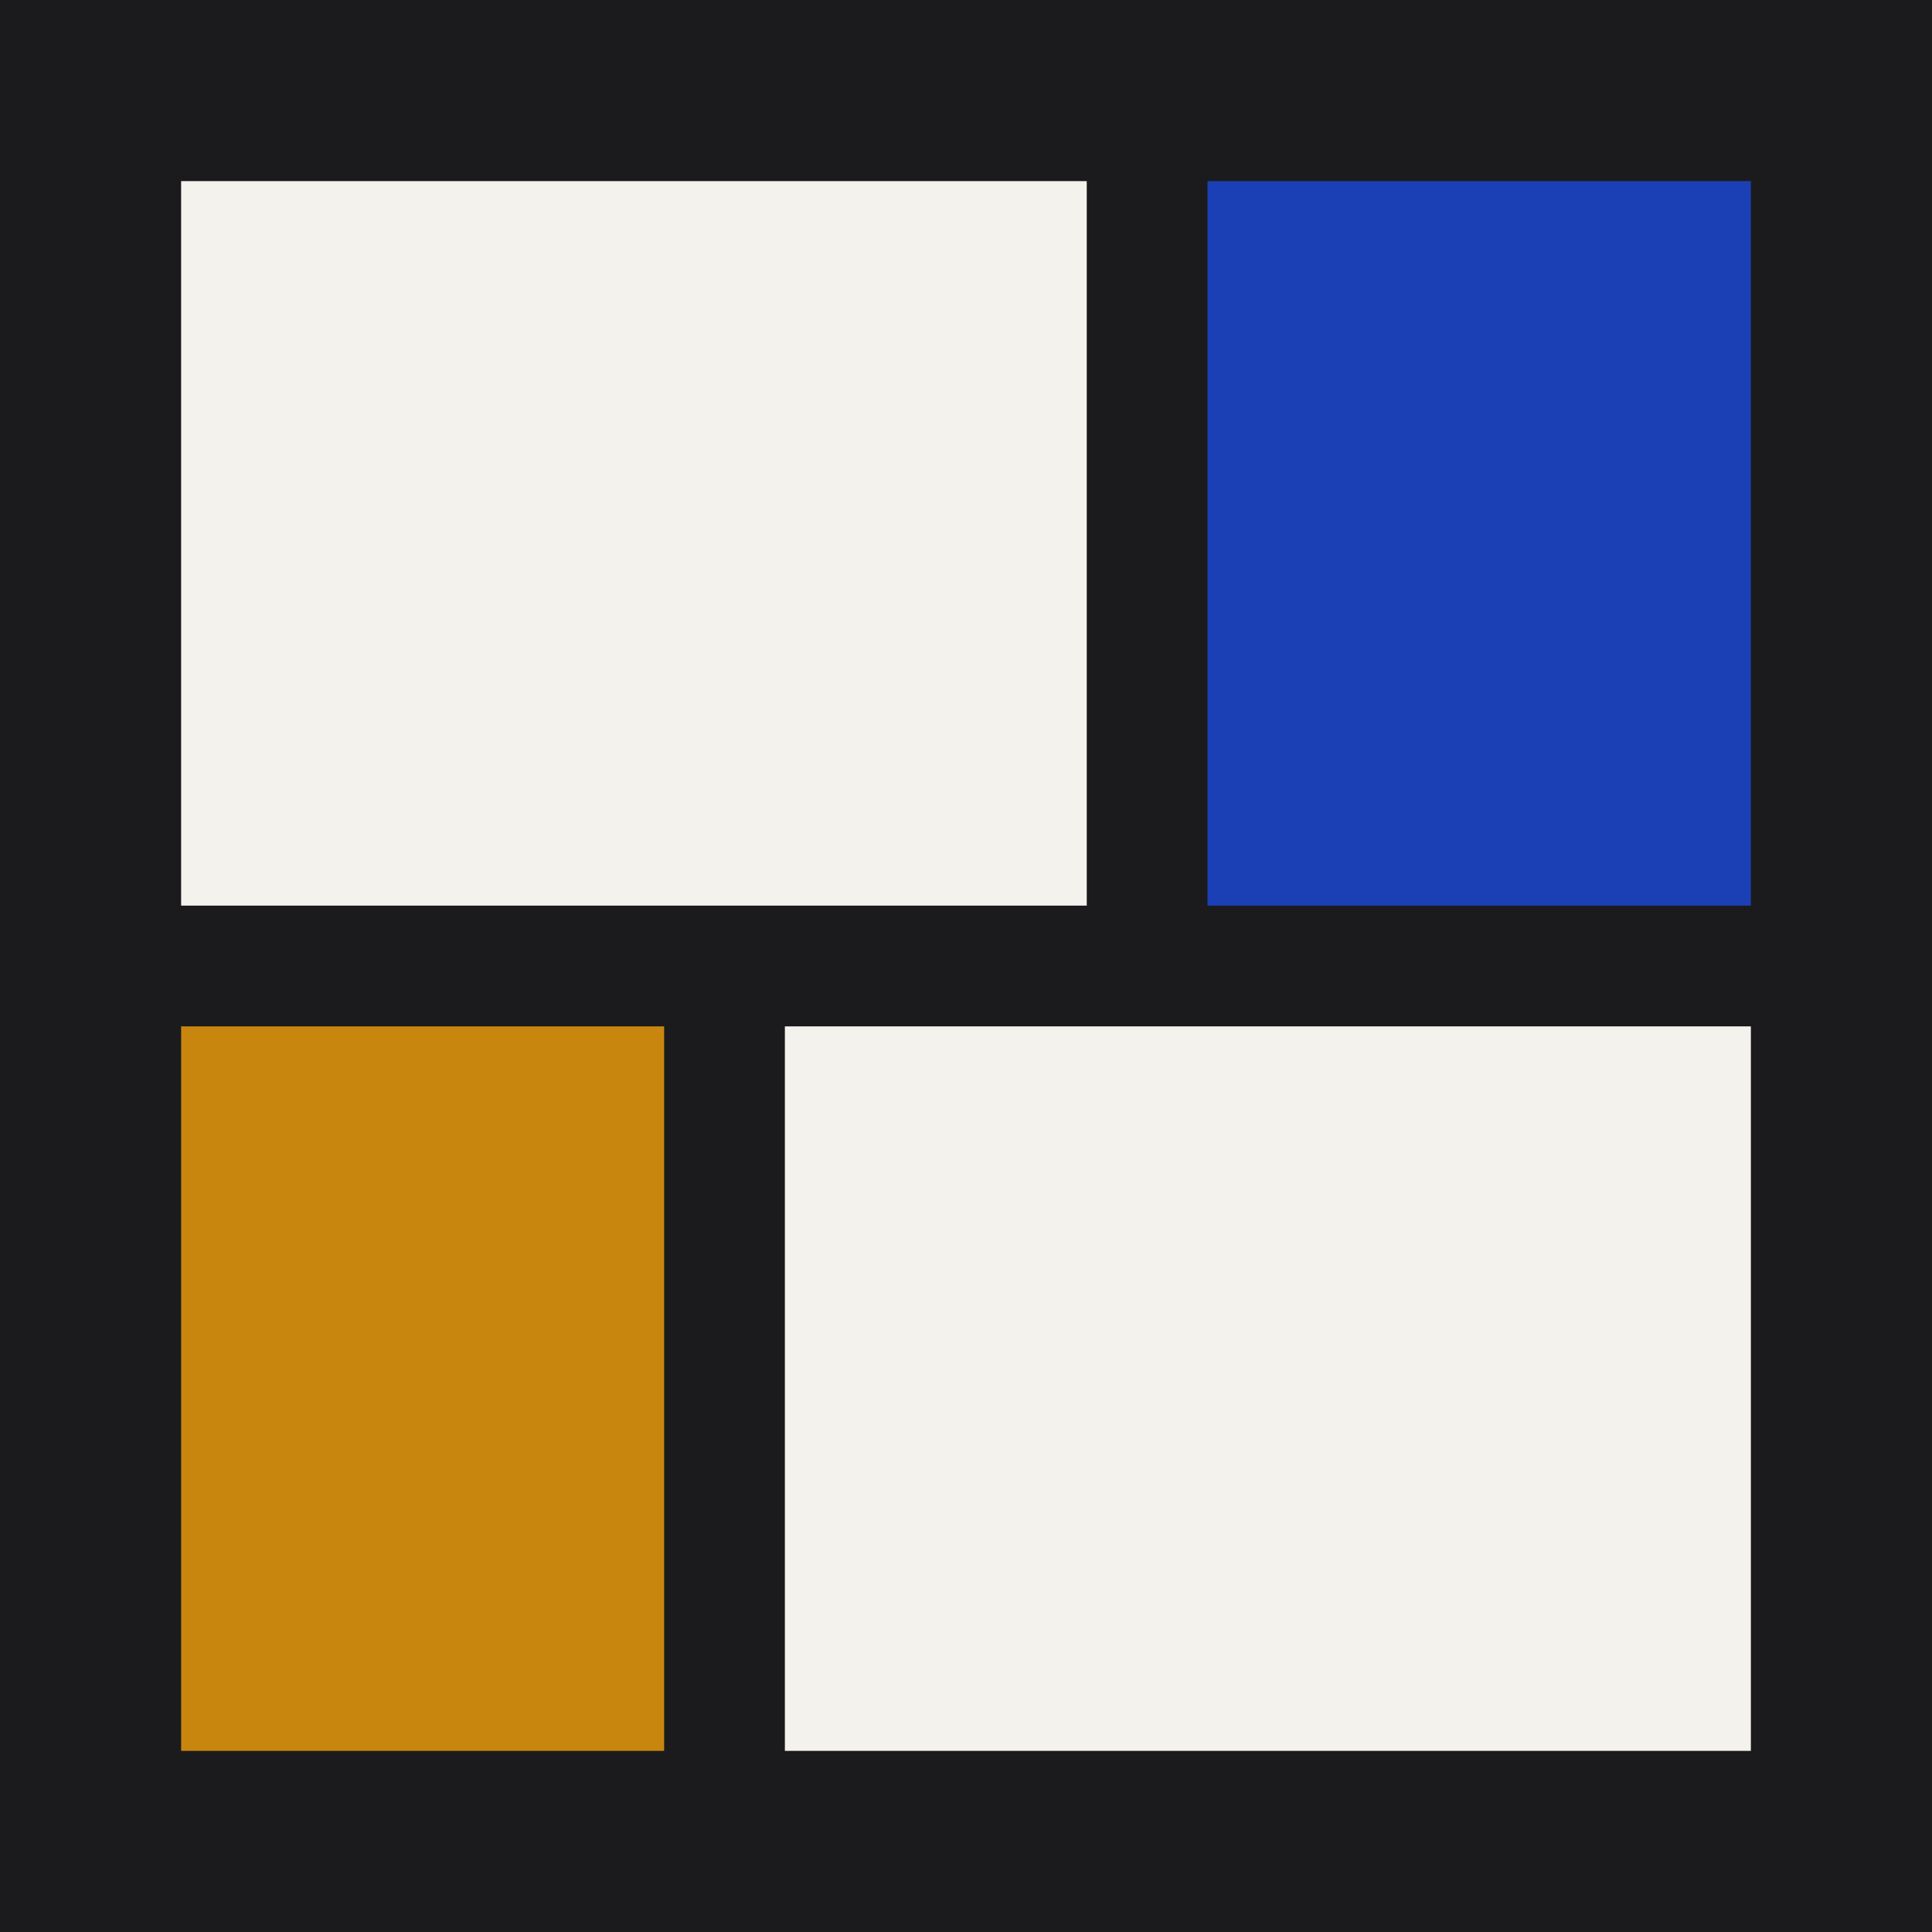
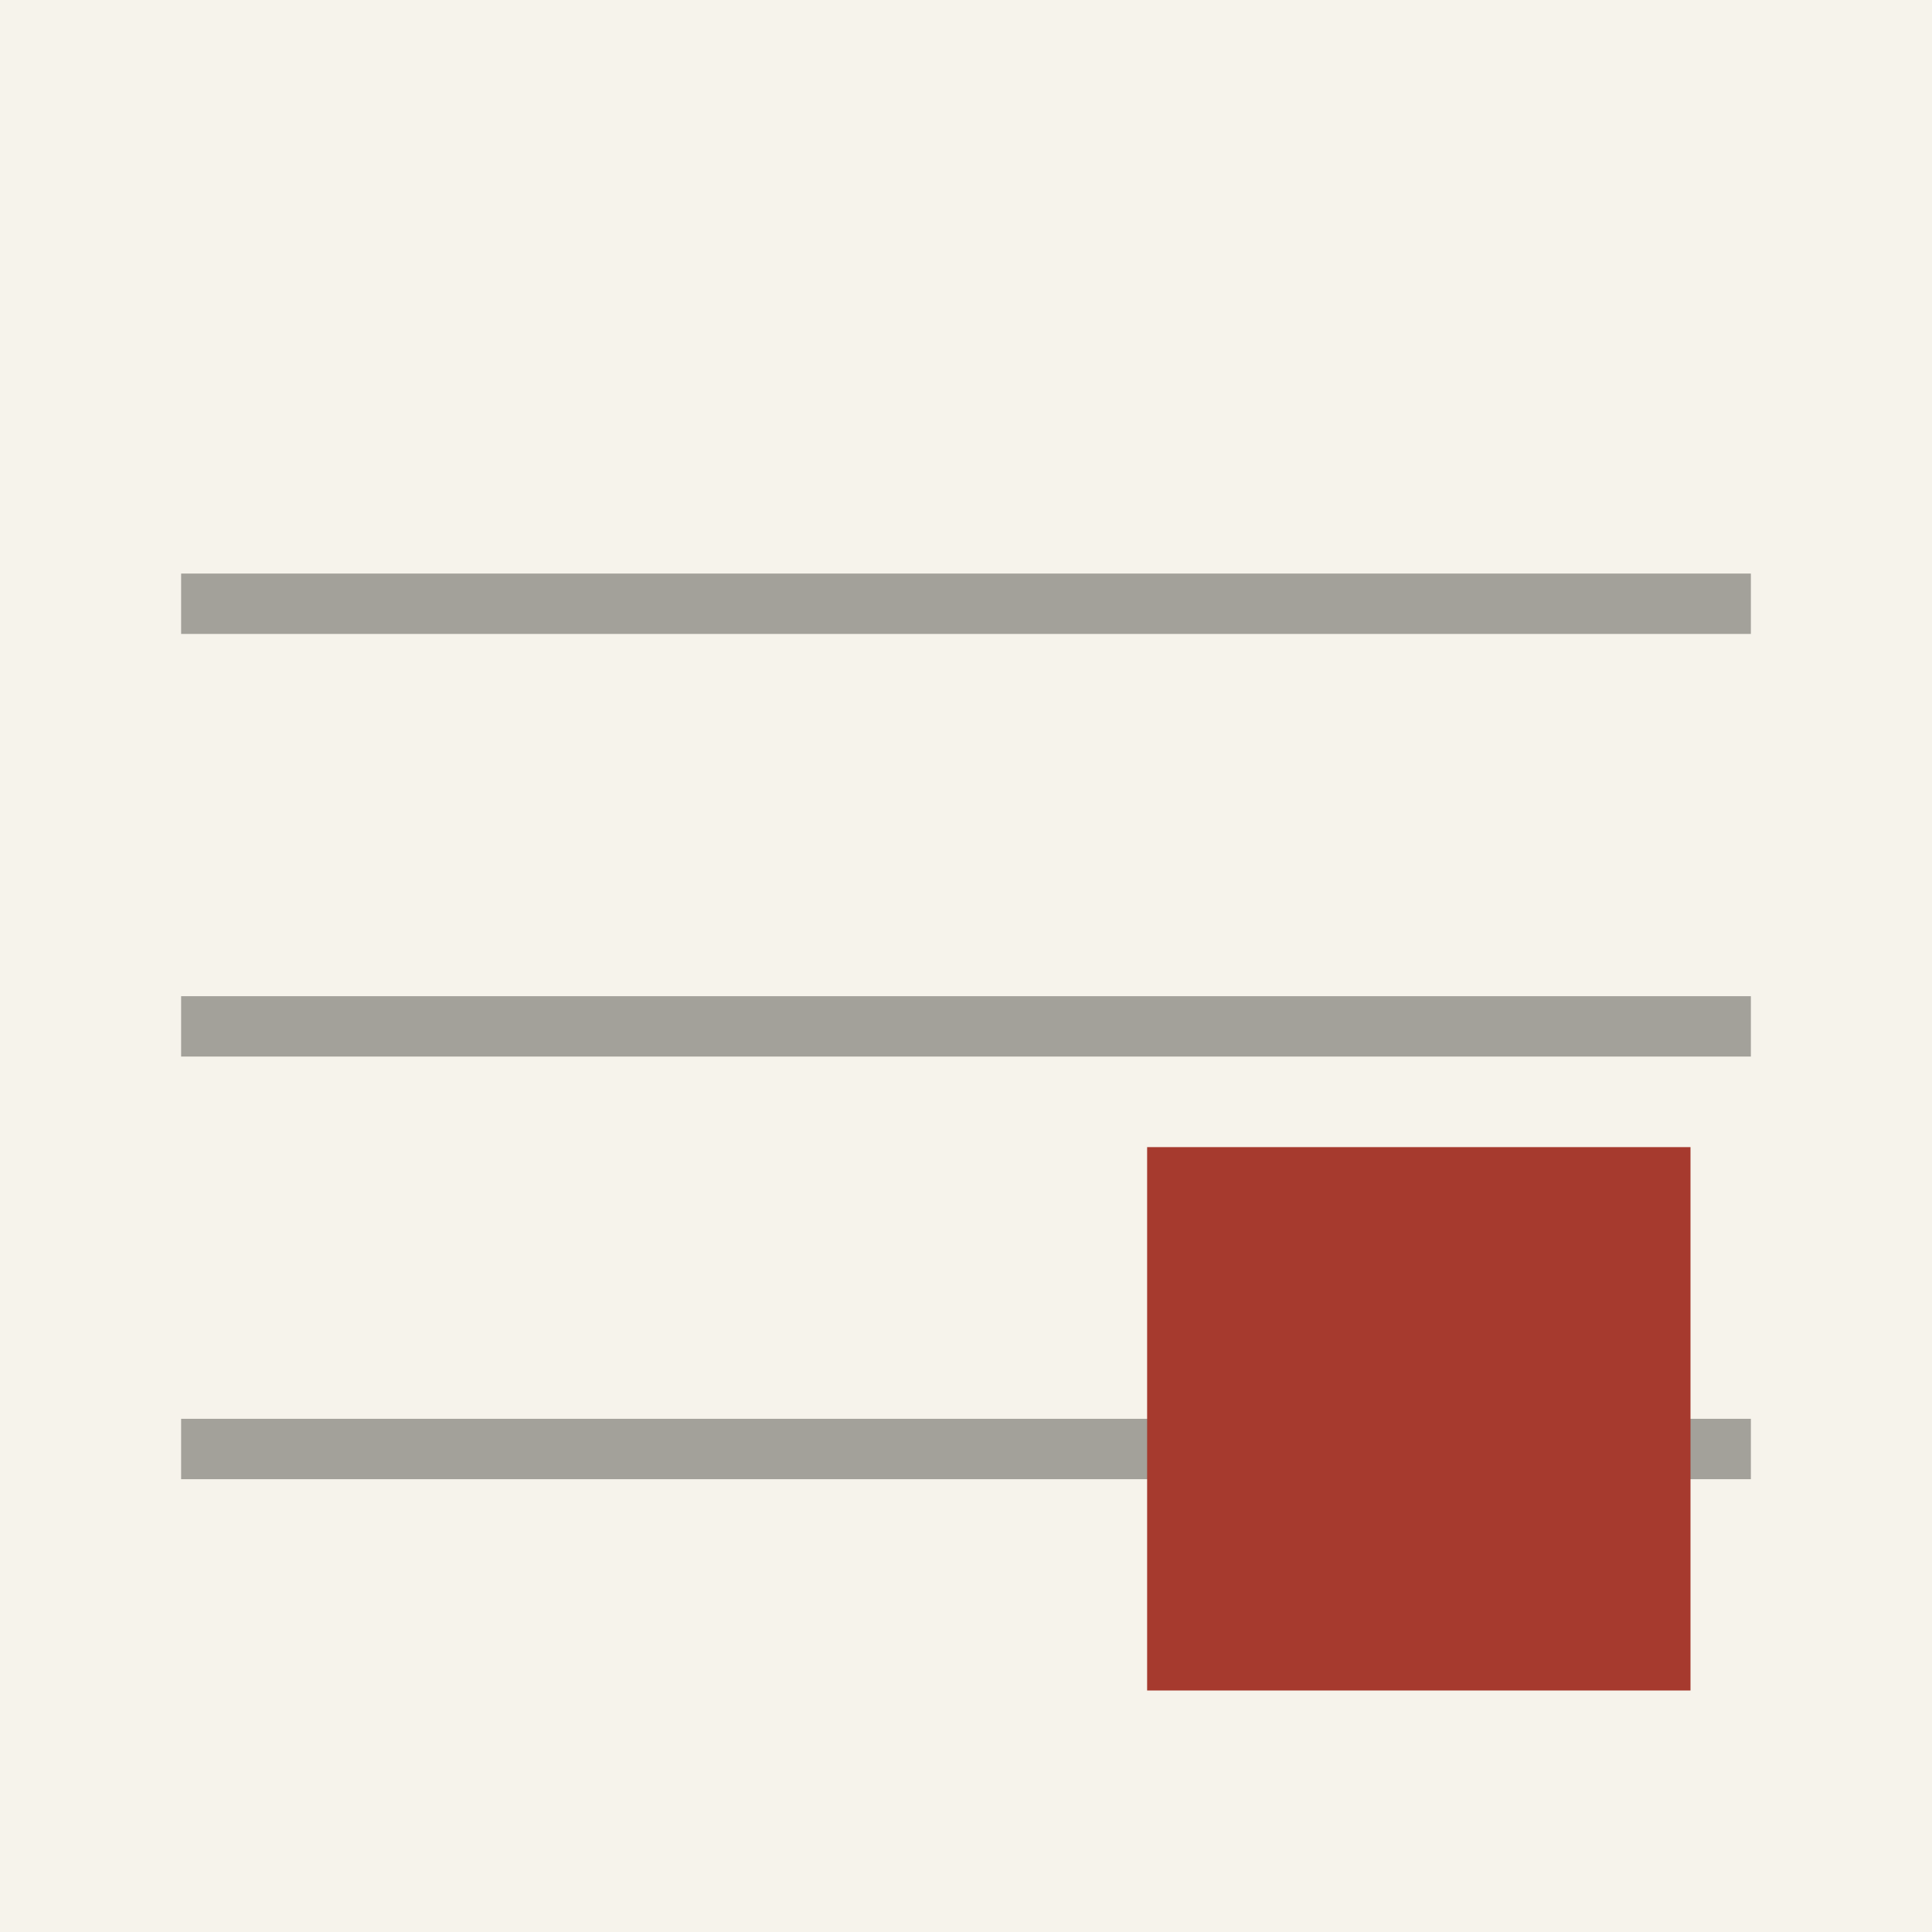
<svg xmlns="http://www.w3.org/2000/svg" viewBox="0 0 32 32">
-   <rect width="32" height="32" fill="#1b1b1e" />
-   <rect x="3" y="3" width="15" height="12" fill="#f4f2ed" />
-   <rect x="20" y="3" width="9" height="12" fill="#1b3fb4" />
-   <rect x="3" y="17" width="8" height="12" fill="#c9860e" />
-   <rect x="13" y="17" width="16" height="12" fill="#f4f2ed" />
+   <rect width="32" height="32" fill="#f6f3eb" />
+   <g stroke="#1c1a15" stroke-width="1" opacity="0.38">
+     <path d="M3 10h26" />
+     <path d="M3 17h26" />
+     <path d="M3 24h26" />
+   </g>
+   <rect x="19" y="19" width="9" height="9" fill="#a63a2e" />
</svg>
